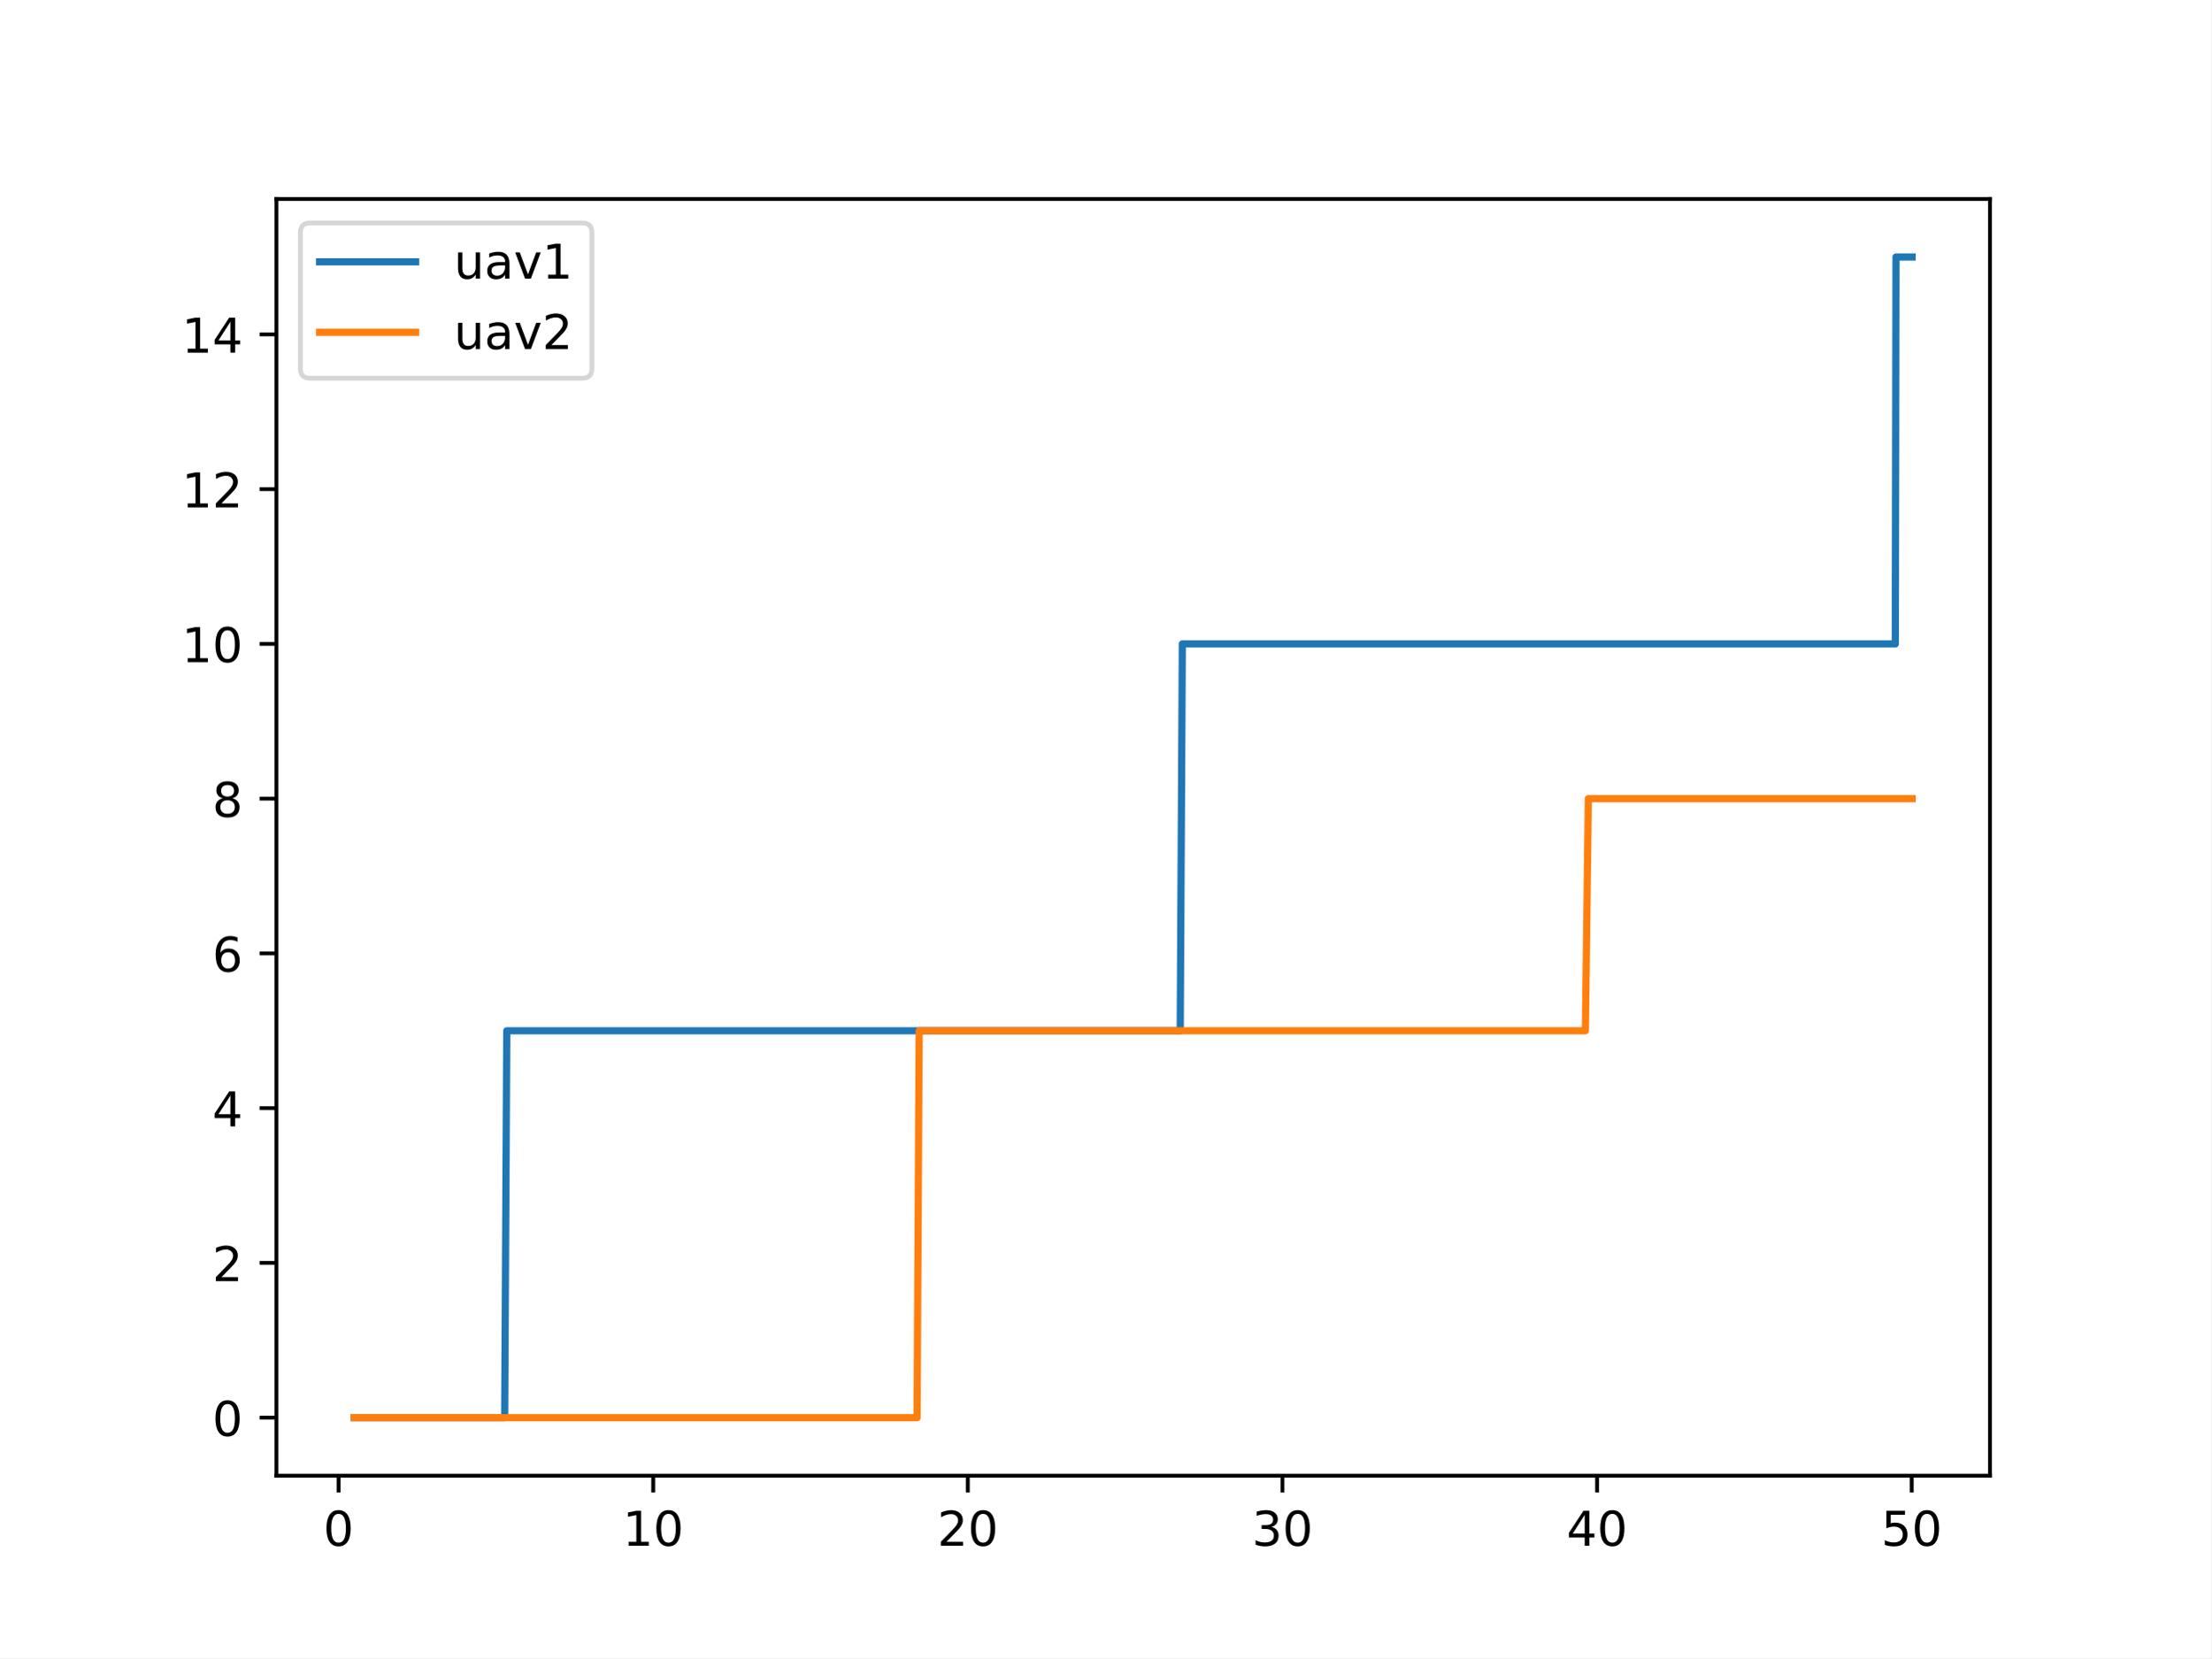
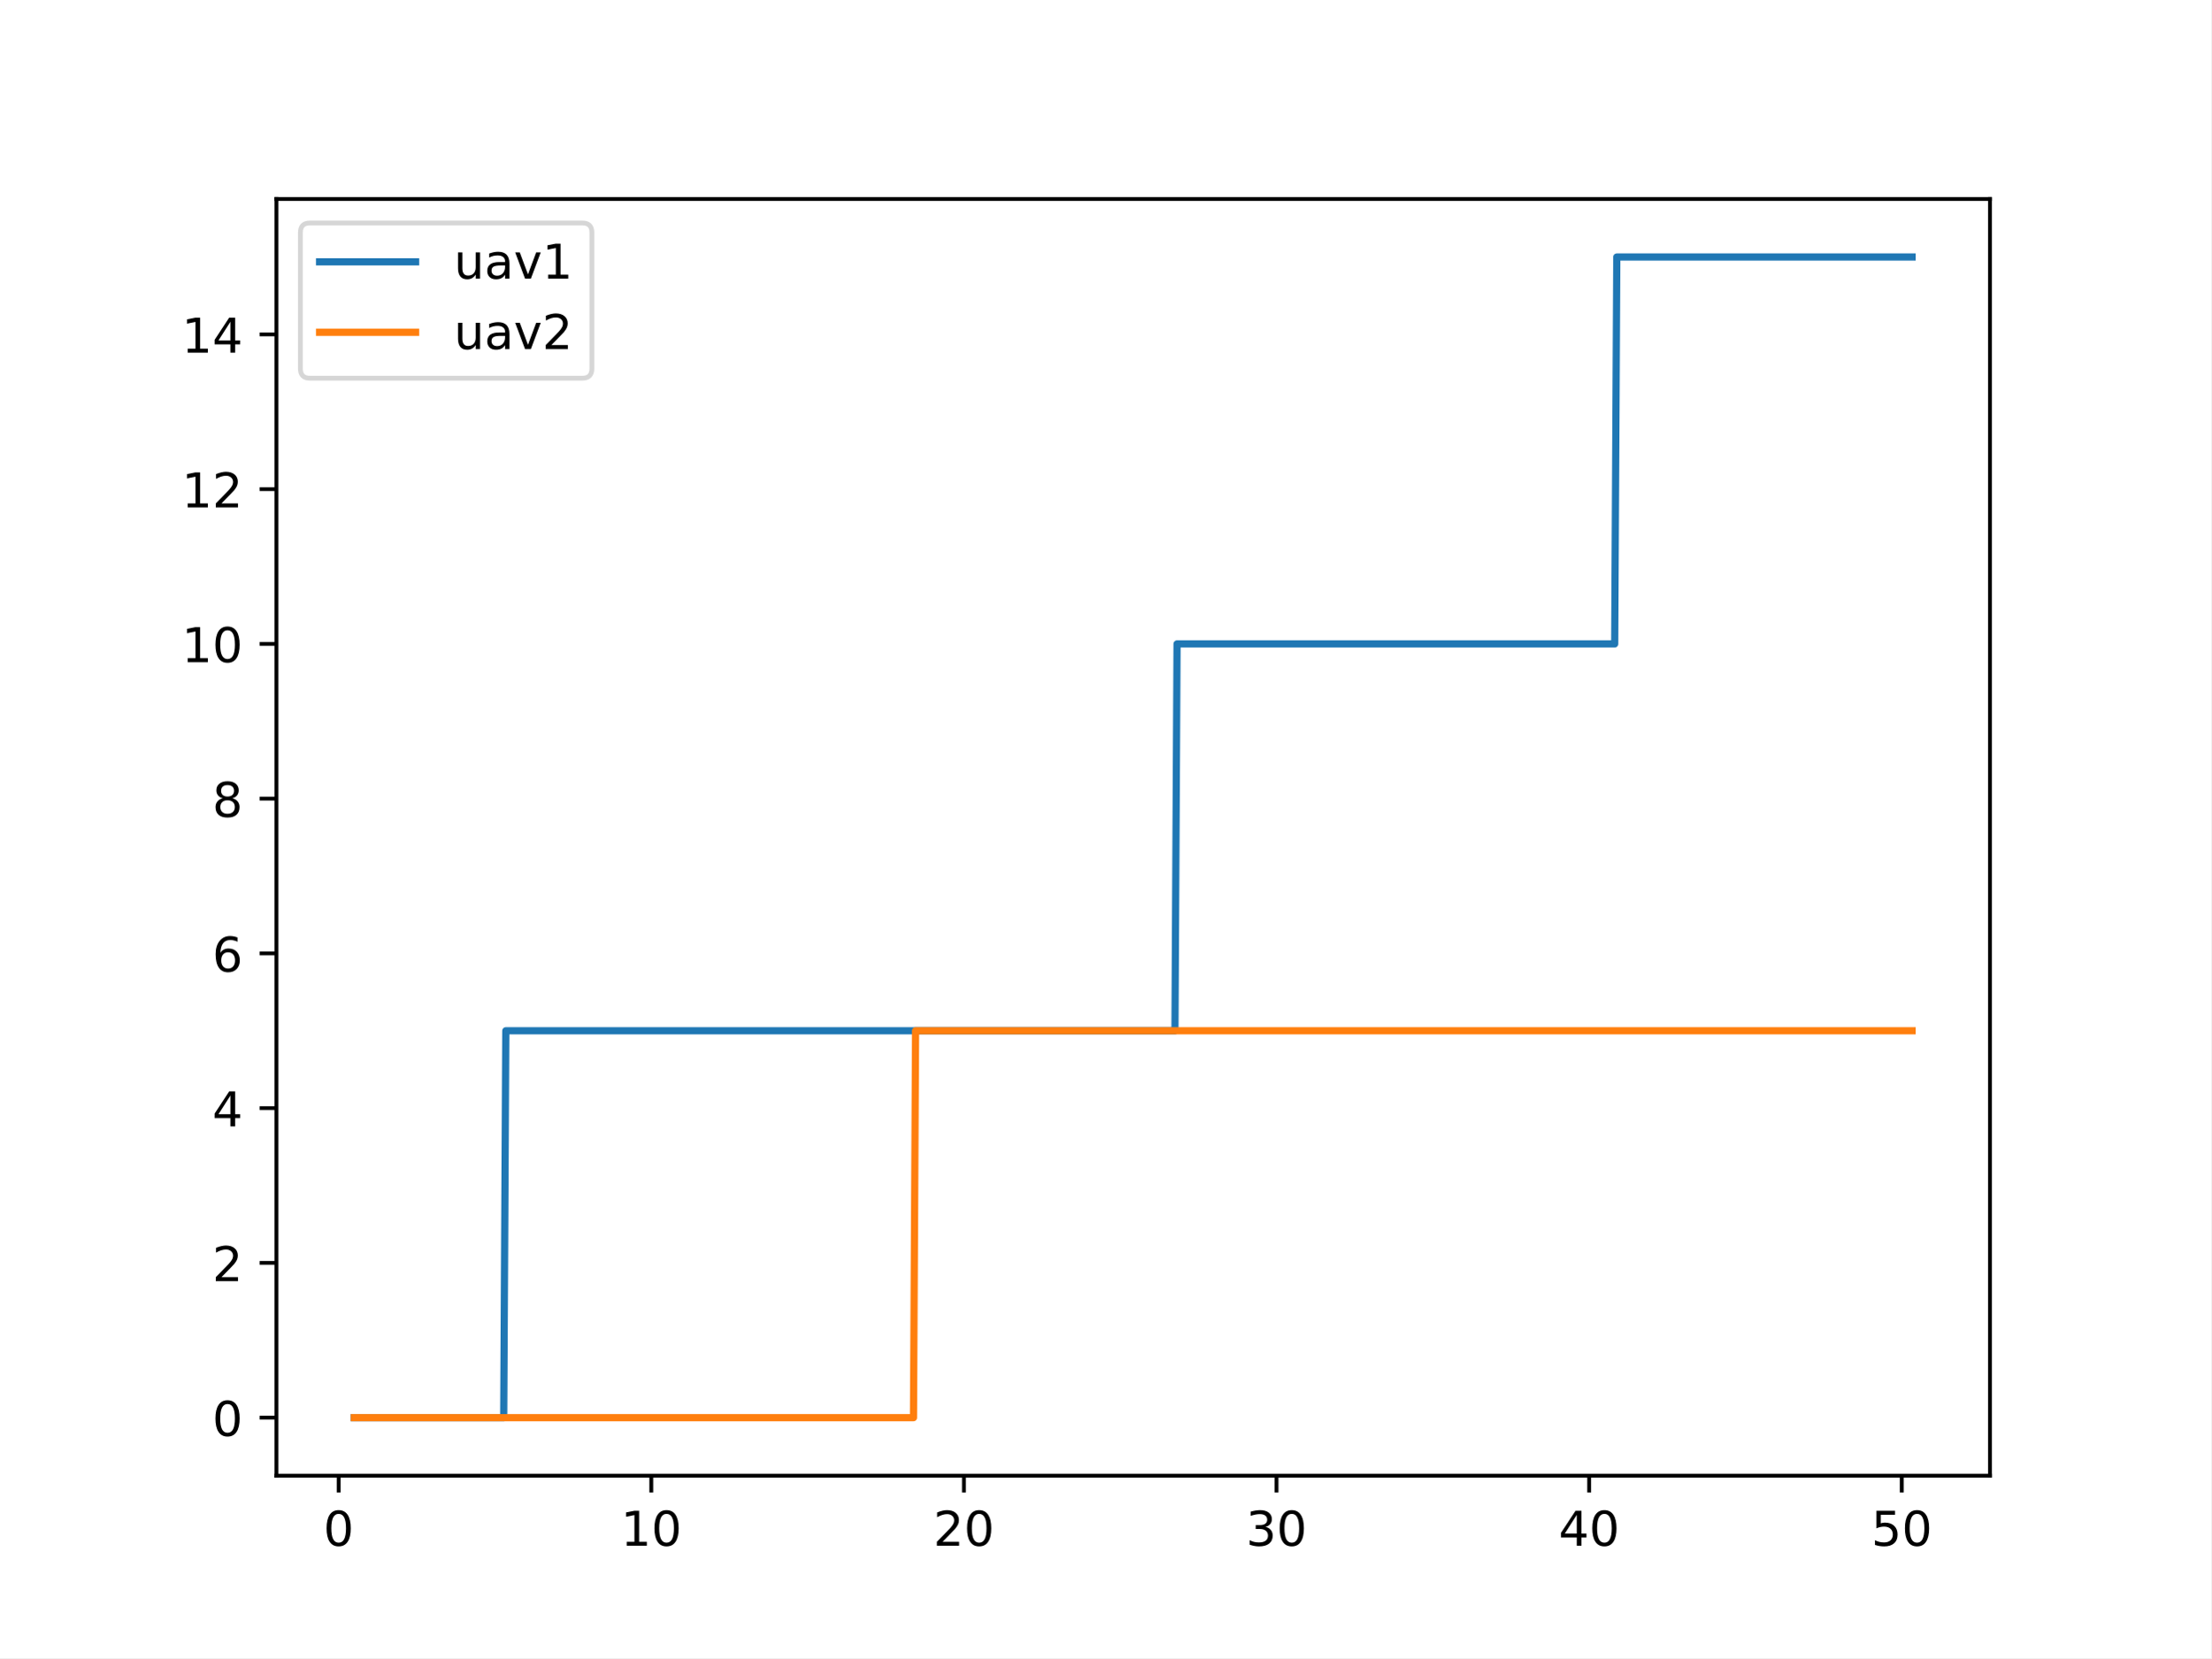
<svg xmlns="http://www.w3.org/2000/svg" xmlns:xlink="http://www.w3.org/1999/xlink" height="345.6pt" version="1.1" viewBox="0 0 460.8 345.6" width="460.8pt">
  <defs>
    <style type="text/css">*{stroke-linecap:butt;stroke-linejoin:round;}</style>
  </defs>
  <g id="figure_1">
    <g id="patch_1">
      <path d="M 0 345.6  L 460.8 345.6  L 460.8 0  L 0 0  z " style="fill:#ffffff;" />
    </g>
    <g id="axes_1">
      <g id="patch_2">
        <path d="M 57.6 307.584  L 414.72 307.584  L 414.72 41.472  L 57.6 41.472  z " style="fill:#ffffff;" />
      </g>
      <g id="matplotlib.axis_1">
        <g id="xtick_1">
          <g id="line2d_1">
            <defs>
-               <path d="M 0 0  L 0 3.5  " id="m22b5a0c703" style="stroke:#000000;stroke-width:0.8;" />
+               <path d="M 0 0  L 0 3.5  " id="mb935868fd7" style="stroke:#000000;stroke-width:0.8;" />
            </defs>
            <g>
-               <use style="stroke:#000000;stroke-width:0.8;" x="70.554" xlink:href="#m22b5a0c703" y="307.584" />
+               <use style="stroke:#000000;stroke-width:0.8;" x="70.575" xlink:href="#mb935868fd7" y="307.584" />
            </g>
          </g>
          <g id="text_1">
-             <g transform="translate(67.37293 322.1824)scale(0.1 -0.1)">
+             <g transform="translate(67.39384 322.1824)scale(0.1 -0.1)">
              <defs>
                <path d="M 31.781 66.406  Q 24.172 66.406 20.328 58.906  Q 16.5 51.422 16.5 36.375  Q 16.5 21.391 20.328 13.891  Q 24.172 6.391 31.781 6.391  Q 39.453 6.391 43.281 13.891  Q 47.125 21.391 47.125 36.375  Q 47.125 51.422 43.281 58.906  Q 39.453 66.406 31.781 66.406  z M 31.781 74.219  Q 44.047 74.219 50.516 64.516  Q 56.984 54.828 56.984 36.375  Q 56.984 17.969 50.516 8.266  Q 44.047 -1.422 31.781 -1.422  Q 19.531 -1.422 13.062 8.266  Q 6.594 17.969 6.594 36.375  Q 6.594 54.828 13.062 64.516  Q 19.531 74.219 31.781 74.219  z " id="DejaVuSans-48" />
              </defs>
              <use xlink:href="#DejaVuSans-48" />
            </g>
          </g>
        </g>
        <g id="xtick_2">
          <g id="line2d_2">
            <g>
-               <use style="stroke:#000000;stroke-width:0.8;" x="136.125" xlink:href="#m22b5a0c703" y="307.584" />
+               <use style="stroke:#000000;stroke-width:0.8;" x="135.728" xlink:href="#mb935868fd7" y="307.584" />
            </g>
          </g>
          <g id="text_2">
-             <g transform="translate(129.7627 322.1824)scale(0.1 -0.1)">
+             <g transform="translate(129.3653 322.1824)scale(0.1 -0.1)">
              <defs>
                <path d="M 12.406 8.297  L 28.516 8.297  L 28.516 63.922  L 10.984 60.406  L 10.984 69.391  L 28.422 72.906  L 38.281 72.906  L 38.281 8.297  L 54.391 8.297  L 54.391 0  L 12.406 0  z " id="DejaVuSans-49" />
              </defs>
              <use xlink:href="#DejaVuSans-49" />
              <use x="63.623" xlink:href="#DejaVuSans-48" />
            </g>
          </g>
        </g>
        <g id="xtick_3">
          <g id="line2d_3">
            <g>
-               <use style="stroke:#000000;stroke-width:0.8;" x="201.696" xlink:href="#m22b5a0c703" y="307.584" />
+               <use style="stroke:#000000;stroke-width:0.8;" x="200.88" xlink:href="#mb935868fd7" y="307.584" />
            </g>
          </g>
          <g id="text_3">
-             <g transform="translate(195.3337 322.1824)scale(0.1 -0.1)">
+             <g transform="translate(194.5179 322.1824)scale(0.1 -0.1)">
              <defs>
                <path d="M 19.188 8.297  L 53.609 8.297  L 53.609 0  L 7.328 0  L 7.328 8.297  Q 12.938 14.109 22.625 23.891  Q 32.328 33.688 34.812 36.531  Q 39.547 41.844 41.422 45.531  Q 43.312 49.219 43.312 52.781  Q 43.312 58.594 39.234 62.25  Q 35.156 65.922 28.609 65.922  Q 23.969 65.922 18.812 64.312  Q 13.672 62.703 7.812 59.422  L 7.812 69.391  Q 13.766 71.781 18.938 73  Q 24.125 74.219 28.422 74.219  Q 39.75 74.219 46.484 68.547  Q 53.219 62.891 53.219 53.422  Q 53.219 48.922 51.531 44.891  Q 49.859 40.875 45.406 35.406  Q 44.188 33.984 37.641 27.219  Q 31.109 20.453 19.188 8.297  z " id="DejaVuSans-50" />
              </defs>
              <use xlink:href="#DejaVuSans-50" />
              <use x="63.623" xlink:href="#DejaVuSans-48" />
            </g>
          </g>
        </g>
        <g id="xtick_4">
          <g id="line2d_4">
            <g>
-               <use style="stroke:#000000;stroke-width:0.8;" x="267.267" xlink:href="#m22b5a0c703" y="307.584" />
+               <use style="stroke:#000000;stroke-width:0.8;" x="266.033" xlink:href="#mb935868fd7" y="307.584" />
            </g>
          </g>
          <g id="text_4">
-             <g transform="translate(260.9047 322.1824)scale(0.1 -0.1)">
+             <g transform="translate(259.6706 322.1824)scale(0.1 -0.1)">
              <defs>
                <path d="M 40.578 39.312  Q 47.656 37.797 51.625 33  Q 55.609 28.219 55.609 21.188  Q 55.609 10.406 48.188 4.484  Q 40.766 -1.422 27.094 -1.422  Q 22.516 -1.422 17.656 -0.516  Q 12.797 0.391 7.625 2.203  L 7.625 11.719  Q 11.719 9.328 16.594 8.109  Q 21.484 6.891 26.812 6.891  Q 36.078 6.891 40.938 10.547  Q 45.797 14.203 45.797 21.188  Q 45.797 27.641 41.281 31.266  Q 36.766 34.906 28.719 34.906  L 20.219 34.906  L 20.219 43.016  L 29.109 43.016  Q 36.375 43.016 40.234 45.922  Q 44.094 48.828 44.094 54.297  Q 44.094 59.906 40.109 62.906  Q 36.141 65.922 28.719 65.922  Q 24.656 65.922 20.016 65.031  Q 15.375 64.156 9.812 62.312  L 9.812 71.094  Q 15.438 72.656 20.344 73.438  Q 25.25 74.219 29.594 74.219  Q 40.828 74.219 47.359 69.109  Q 53.906 64.016 53.906 55.328  Q 53.906 49.266 50.438 45.094  Q 46.969 40.922 40.578 39.312  z " id="DejaVuSans-51" />
              </defs>
              <use xlink:href="#DejaVuSans-51" />
              <use x="63.623" xlink:href="#DejaVuSans-48" />
            </g>
          </g>
        </g>
        <g id="xtick_5">
          <g id="line2d_5">
            <g>
-               <use style="stroke:#000000;stroke-width:0.8;" x="332.838" xlink:href="#m22b5a0c703" y="307.584" />
+               <use style="stroke:#000000;stroke-width:0.8;" x="331.186" xlink:href="#mb935868fd7" y="307.584" />
            </g>
          </g>
          <g id="text_5">
-             <g transform="translate(326.4758 322.1824)scale(0.1 -0.1)">
+             <g transform="translate(324.8233 322.1824)scale(0.1 -0.1)">
              <defs>
                <path d="M 37.797 64.312  L 12.891 25.391  L 37.797 25.391  z M 35.203 72.906  L 47.609 72.906  L 47.609 25.391  L 58.016 25.391  L 58.016 17.188  L 47.609 17.188  L 47.609 0  L 37.797 0  L 37.797 17.188  L 4.891 17.188  L 4.891 26.703  z " id="DejaVuSans-52" />
              </defs>
              <use xlink:href="#DejaVuSans-52" />
              <use x="63.623" xlink:href="#DejaVuSans-48" />
            </g>
          </g>
        </g>
        <g id="xtick_6">
          <g id="line2d_6">
            <g>
-               <use style="stroke:#000000;stroke-width:0.8;" x="398.409" xlink:href="#m22b5a0c703" y="307.584" />
+               <use style="stroke:#000000;stroke-width:0.8;" x="396.338" xlink:href="#mb935868fd7" y="307.584" />
            </g>
          </g>
          <g id="text_6">
-             <g transform="translate(392.0468 322.1824)scale(0.1 -0.1)">
+             <g transform="translate(389.976 322.1824)scale(0.1 -0.1)">
              <defs>
                <path d="M 10.797 72.906  L 49.516 72.906  L 49.516 64.594  L 19.828 64.594  L 19.828 46.734  Q 21.969 47.469 24.109 47.828  Q 26.266 48.188 28.422 48.188  Q 40.625 48.188 47.75 41.5  Q 54.891 34.812 54.891 23.391  Q 54.891 11.625 47.562 5.094  Q 40.234 -1.422 26.906 -1.422  Q 22.312 -1.422 17.547 -0.641  Q 12.797 0.141 7.719 1.703  L 7.719 11.625  Q 12.109 9.234 16.797 8.062  Q 21.484 6.891 26.703 6.891  Q 35.156 6.891 40.078 11.328  Q 45.016 15.766 45.016 23.391  Q 45.016 31 40.078 35.438  Q 35.156 39.891 26.703 39.891  Q 22.75 39.891 18.812 39.016  Q 14.891 38.141 10.797 36.281  z " id="DejaVuSans-53" />
              </defs>
              <use xlink:href="#DejaVuSans-53" />
              <use x="63.623" xlink:href="#DejaVuSans-48" />
            </g>
          </g>
        </g>
      </g>
      <g id="matplotlib.axis_2">
        <g id="ytick_1">
          <g id="line2d_7">
            <defs>
-               <path d="M 0 0  L -3.5 0  " id="mb039fdbb3c" style="stroke:#000000;stroke-width:0.8;" />
+               <path d="M 0 0  L -3.5 0  " id="m0f9fb9a5aa" style="stroke:#000000;stroke-width:0.8;" />
            </defs>
            <g>
-               <use style="stroke:#000000;stroke-width:0.8;" x="57.6" xlink:href="#mb039fdbb3c" y="295.488" />
+               <use style="stroke:#000000;stroke-width:0.8;" x="57.6" xlink:href="#m0f9fb9a5aa" y="295.488" />
            </g>
          </g>
          <g id="text_7">
            <g transform="translate(44.2375 299.2872)scale(0.1 -0.1)">
              <use xlink:href="#DejaVuSans-48" />
            </g>
          </g>
        </g>
        <g id="ytick_2">
          <g id="line2d_8">
            <g>
-               <use style="stroke:#000000;stroke-width:0.8;" x="57.6" xlink:href="#mb039fdbb3c" y="263.232" />
+               <use style="stroke:#000000;stroke-width:0.8;" x="57.6" xlink:href="#m0f9fb9a5aa" y="263.232" />
            </g>
          </g>
          <g id="text_8">
            <g transform="translate(44.2375 267.0312)scale(0.1 -0.1)">
              <use xlink:href="#DejaVuSans-50" />
            </g>
          </g>
        </g>
        <g id="ytick_3">
          <g id="line2d_9">
            <g>
-               <use style="stroke:#000000;stroke-width:0.8;" x="57.6" xlink:href="#mb039fdbb3c" y="230.976" />
+               <use style="stroke:#000000;stroke-width:0.8;" x="57.6" xlink:href="#m0f9fb9a5aa" y="230.976" />
            </g>
          </g>
          <g id="text_9">
            <g transform="translate(44.2375 234.7752)scale(0.1 -0.1)">
              <use xlink:href="#DejaVuSans-52" />
            </g>
          </g>
        </g>
        <g id="ytick_4">
          <g id="line2d_10">
            <g>
-               <use style="stroke:#000000;stroke-width:0.8;" x="57.6" xlink:href="#mb039fdbb3c" y="198.72" />
+               <use style="stroke:#000000;stroke-width:0.8;" x="57.6" xlink:href="#m0f9fb9a5aa" y="198.72" />
            </g>
          </g>
          <g id="text_10">
            <g transform="translate(44.2375 202.5192)scale(0.1 -0.1)">
              <defs>
                <path d="M 33.016 40.375  Q 26.375 40.375 22.484 35.828  Q 18.609 31.297 18.609 23.391  Q 18.609 15.531 22.484 10.953  Q 26.375 6.391 33.016 6.391  Q 39.656 6.391 43.531 10.953  Q 47.406 15.531 47.406 23.391  Q 47.406 31.297 43.531 35.828  Q 39.656 40.375 33.016 40.375  z M 52.594 71.297  L 52.594 62.312  Q 48.875 64.062 45.094 64.984  Q 41.312 65.922 37.594 65.922  Q 27.828 65.922 22.672 59.328  Q 17.531 52.734 16.797 39.406  Q 19.672 43.656 24.016 45.922  Q 28.375 48.188 33.594 48.188  Q 44.578 48.188 50.953 41.516  Q 57.328 34.859 57.328 23.391  Q 57.328 12.156 50.688 5.359  Q 44.047 -1.422 33.016 -1.422  Q 20.359 -1.422 13.672 8.266  Q 6.984 17.969 6.984 36.375  Q 6.984 53.656 15.188 63.938  Q 23.391 74.219 37.203 74.219  Q 40.922 74.219 44.703 73.484  Q 48.484 72.75 52.594 71.297  z " id="DejaVuSans-54" />
              </defs>
              <use xlink:href="#DejaVuSans-54" />
            </g>
          </g>
        </g>
        <g id="ytick_5">
          <g id="line2d_11">
            <g>
-               <use style="stroke:#000000;stroke-width:0.8;" x="57.6" xlink:href="#mb039fdbb3c" y="166.464" />
+               <use style="stroke:#000000;stroke-width:0.8;" x="57.6" xlink:href="#m0f9fb9a5aa" y="166.464" />
            </g>
          </g>
          <g id="text_11">
            <g transform="translate(44.2375 170.2632)scale(0.1 -0.1)">
              <defs>
                <path d="M 31.781 34.625  Q 24.75 34.625 20.719 30.859  Q 16.703 27.094 16.703 20.516  Q 16.703 13.922 20.719 10.156  Q 24.75 6.391 31.781 6.391  Q 38.812 6.391 42.859 10.172  Q 46.922 13.969 46.922 20.516  Q 46.922 27.094 42.891 30.859  Q 38.875 34.625 31.781 34.625  z M 21.922 38.812  Q 15.578 40.375 12.031 44.719  Q 8.5 49.078 8.5 55.328  Q 8.5 64.062 14.719 69.141  Q 20.953 74.219 31.781 74.219  Q 42.672 74.219 48.875 69.141  Q 55.078 64.062 55.078 55.328  Q 55.078 49.078 51.531 44.719  Q 48 40.375 41.703 38.812  Q 48.828 37.156 52.797 32.312  Q 56.781 27.484 56.781 20.516  Q 56.781 9.906 50.312 4.234  Q 43.844 -1.422 31.781 -1.422  Q 19.734 -1.422 13.25 4.234  Q 6.781 9.906 6.781 20.516  Q 6.781 27.484 10.781 32.312  Q 14.797 37.156 21.922 38.812  z M 18.312 54.391  Q 18.312 48.734 21.844 45.562  Q 25.391 42.391 31.781 42.391  Q 38.141 42.391 41.719 45.562  Q 45.312 48.734 45.312 54.391  Q 45.312 60.062 41.719 63.234  Q 38.141 66.406 31.781 66.406  Q 25.391 66.406 21.844 63.234  Q 18.312 60.062 18.312 54.391  z " id="DejaVuSans-56" />
              </defs>
              <use xlink:href="#DejaVuSans-56" />
            </g>
          </g>
        </g>
        <g id="ytick_6">
          <g id="line2d_12">
            <g>
-               <use style="stroke:#000000;stroke-width:0.8;" x="57.6" xlink:href="#mb039fdbb3c" y="134.208" />
+               <use style="stroke:#000000;stroke-width:0.8;" x="57.6" xlink:href="#m0f9fb9a5aa" y="134.208" />
            </g>
          </g>
          <g id="text_12">
            <g transform="translate(37.875 138.0072)scale(0.1 -0.1)">
              <use xlink:href="#DejaVuSans-49" />
              <use x="63.623" xlink:href="#DejaVuSans-48" />
            </g>
          </g>
        </g>
        <g id="ytick_7">
          <g id="line2d_13">
            <g>
-               <use style="stroke:#000000;stroke-width:0.8;" x="57.6" xlink:href="#mb039fdbb3c" y="101.952" />
+               <use style="stroke:#000000;stroke-width:0.8;" x="57.6" xlink:href="#m0f9fb9a5aa" y="101.952" />
            </g>
          </g>
          <g id="text_13">
            <g transform="translate(37.875 105.7512)scale(0.1 -0.1)">
              <use xlink:href="#DejaVuSans-49" />
              <use x="63.623" xlink:href="#DejaVuSans-50" />
            </g>
          </g>
        </g>
        <g id="ytick_8">
          <g id="line2d_14">
            <g>
-               <use style="stroke:#000000;stroke-width:0.8;" x="57.6" xlink:href="#mb039fdbb3c" y="69.696" />
+               <use style="stroke:#000000;stroke-width:0.8;" x="57.6" xlink:href="#m0f9fb9a5aa" y="69.696" />
            </g>
          </g>
          <g id="text_14">
            <g transform="translate(37.875 73.49522)scale(0.1 -0.1)">
              <use xlink:href="#DejaVuSans-49" />
              <use x="63.623" xlink:href="#DejaVuSans-52" />
            </g>
          </g>
        </g>
      </g>
      <g id="line2d_15">
-         <path clip-path="url(#paaa99d8919)" d="M 73.833 295.488  L 105.172 295.488  L 105.609 214.848  L 245.962 214.848  L 246.399 134.208  L 394.99 134.208  L 395.131 53.568  L 398.487 53.568  L 398.487 53.568  " style="fill:none;stroke:#1f77b4;stroke-linecap:square;stroke-width:1.5;" />
+         <path clip-path="url(#pae00dcb921)" d="M 73.833 295.488  L 104.972 295.488  L 105.407 214.848  L 244.863 214.848  L 245.298 134.208  L 336.509 134.208  L 336.944 53.568  L 398.487 53.568  L 398.487 53.568  " style="fill:none;stroke:#1f77b4;stroke-linecap:square;stroke-width:1.5;" />
      </g>
      <g id="line2d_16">
-         <path clip-path="url(#paaa99d8919)" d="M 73.833 295.488  L 191.119 295.488  L 191.556 214.848  L 330.398 214.848  L 331.016 166.464  L 398.487 166.464  L 398.487 166.464  " style="fill:none;stroke:#ff7f0e;stroke-linecap:square;stroke-width:1.5;" />
+         <path clip-path="url(#pae00dcb921)" d="M 73.833 295.488  L 190.37 295.488  L 190.805 214.848  L 398.487 214.848  L 398.487 214.848  " style="fill:none;stroke:#ff7f0e;stroke-linecap:square;stroke-width:1.5;" />
      </g>
      <g id="patch_3">
        <path d="M 57.6 307.584  L 57.6 41.472  " style="fill:none;stroke:#000000;stroke-linecap:square;stroke-linejoin:miter;stroke-width:0.8;" />
      </g>
      <g id="patch_4">
        <path d="M 414.72 307.584  L 414.72 41.472  " style="fill:none;stroke:#000000;stroke-linecap:square;stroke-linejoin:miter;stroke-width:0.8;" />
      </g>
      <g id="patch_5">
        <path d="M 57.6 307.584  L 414.72 307.584  " style="fill:none;stroke:#000000;stroke-linecap:square;stroke-linejoin:miter;stroke-width:0.8;" />
      </g>
      <g id="patch_6">
        <path d="M 57.6 41.472  L 414.72 41.472  " style="fill:none;stroke:#000000;stroke-linecap:square;stroke-linejoin:miter;stroke-width:0.8;" />
      </g>
      <g id="legend_1">
        <g id="patch_7">
          <path d="M 64.6 78.828  L 121.347 78.828  Q 123.347 78.828 123.347 76.828  L 123.347 48.472  Q 123.347 46.472 121.347 46.472  L 64.6 46.472  Q 62.6 46.472 62.6 48.472  L 62.6 76.828  Q 62.6 78.828 64.6 78.828  z " style="fill:#ffffff;opacity:0.8;stroke:#cccccc;stroke-linejoin:miter;" />
        </g>
        <g id="line2d_17">
          <path d="M 66.6 54.57  L 86.6 54.57  " style="fill:none;stroke:#1f77b4;stroke-linecap:square;stroke-width:1.5;" />
        </g>
        <g id="line2d_18" />
        <g id="text_15">
          <g transform="translate(94.6 58.07044)scale(0.1 -0.1)">
            <defs>
              <path d="M 8.5 21.578  L 8.5 54.688  L 17.484 54.688  L 17.484 21.922  Q 17.484 14.156 20.5 10.266  Q 23.531 6.391 29.594 6.391  Q 36.859 6.391 41.078 11.031  Q 45.312 15.672 45.312 23.688  L 45.312 54.688  L 54.297 54.688  L 54.297 0  L 45.312 0  L 45.312 8.406  Q 42.047 3.422 37.719 1  Q 33.406 -1.422 27.688 -1.422  Q 18.266 -1.422 13.375 4.438  Q 8.5 10.297 8.5 21.578  z M 31.109 56  z " id="DejaVuSans-117" />
              <path d="M 34.281 27.484  Q 23.391 27.484 19.188 25  Q 14.984 22.516 14.984 16.5  Q 14.984 11.719 18.141 8.906  Q 21.297 6.109 26.703 6.109  Q 34.188 6.109 38.703 11.406  Q 43.219 16.703 43.219 25.484  L 43.219 27.484  z M 52.203 31.203  L 52.203 0  L 43.219 0  L 43.219 8.297  Q 40.141 3.328 35.547 0.953  Q 30.953 -1.422 24.312 -1.422  Q 15.922 -1.422 10.953 3.297  Q 6 8.016 6 15.922  Q 6 25.141 12.172 29.828  Q 18.359 34.516 30.609 34.516  L 43.219 34.516  L 43.219 35.406  Q 43.219 41.609 39.141 45  Q 35.062 48.391 27.688 48.391  Q 23 48.391 18.547 47.266  Q 14.109 46.141 10.016 43.891  L 10.016 52.203  Q 14.938 54.109 19.578 55.047  Q 24.219 56 28.609 56  Q 40.484 56 46.344 49.844  Q 52.203 43.703 52.203 31.203  z " id="DejaVuSans-97" />
              <path d="M 2.984 54.688  L 12.5 54.688  L 29.594 8.797  L 46.688 54.688  L 56.203 54.688  L 35.688 0  L 23.484 0  z " id="DejaVuSans-118" />
            </defs>
            <use xlink:href="#DejaVuSans-117" />
            <use x="63.379" xlink:href="#DejaVuSans-97" />
            <use x="124.658" xlink:href="#DejaVuSans-118" />
            <use x="183.838" xlink:href="#DejaVuSans-49" />
          </g>
        </g>
        <g id="line2d_19">
          <path d="M 66.6 69.249  L 86.6 69.249  " style="fill:none;stroke:#ff7f0e;stroke-linecap:square;stroke-width:1.5;" />
        </g>
        <g id="line2d_20" />
        <g id="text_16">
          <g transform="translate(94.6 72.74856)scale(0.1 -0.1)">
            <use xlink:href="#DejaVuSans-117" />
            <use x="63.379" xlink:href="#DejaVuSans-97" />
            <use x="124.658" xlink:href="#DejaVuSans-118" />
            <use x="183.838" xlink:href="#DejaVuSans-50" />
          </g>
        </g>
      </g>
    </g>
  </g>
  <defs>
-     <clipPath id="paaa99d8919">
+     <clipPath id="pae00dcb921">
      <rect height="266.112" width="357.12" x="57.6" y="41.472" />
    </clipPath>
  </defs>
</svg>
